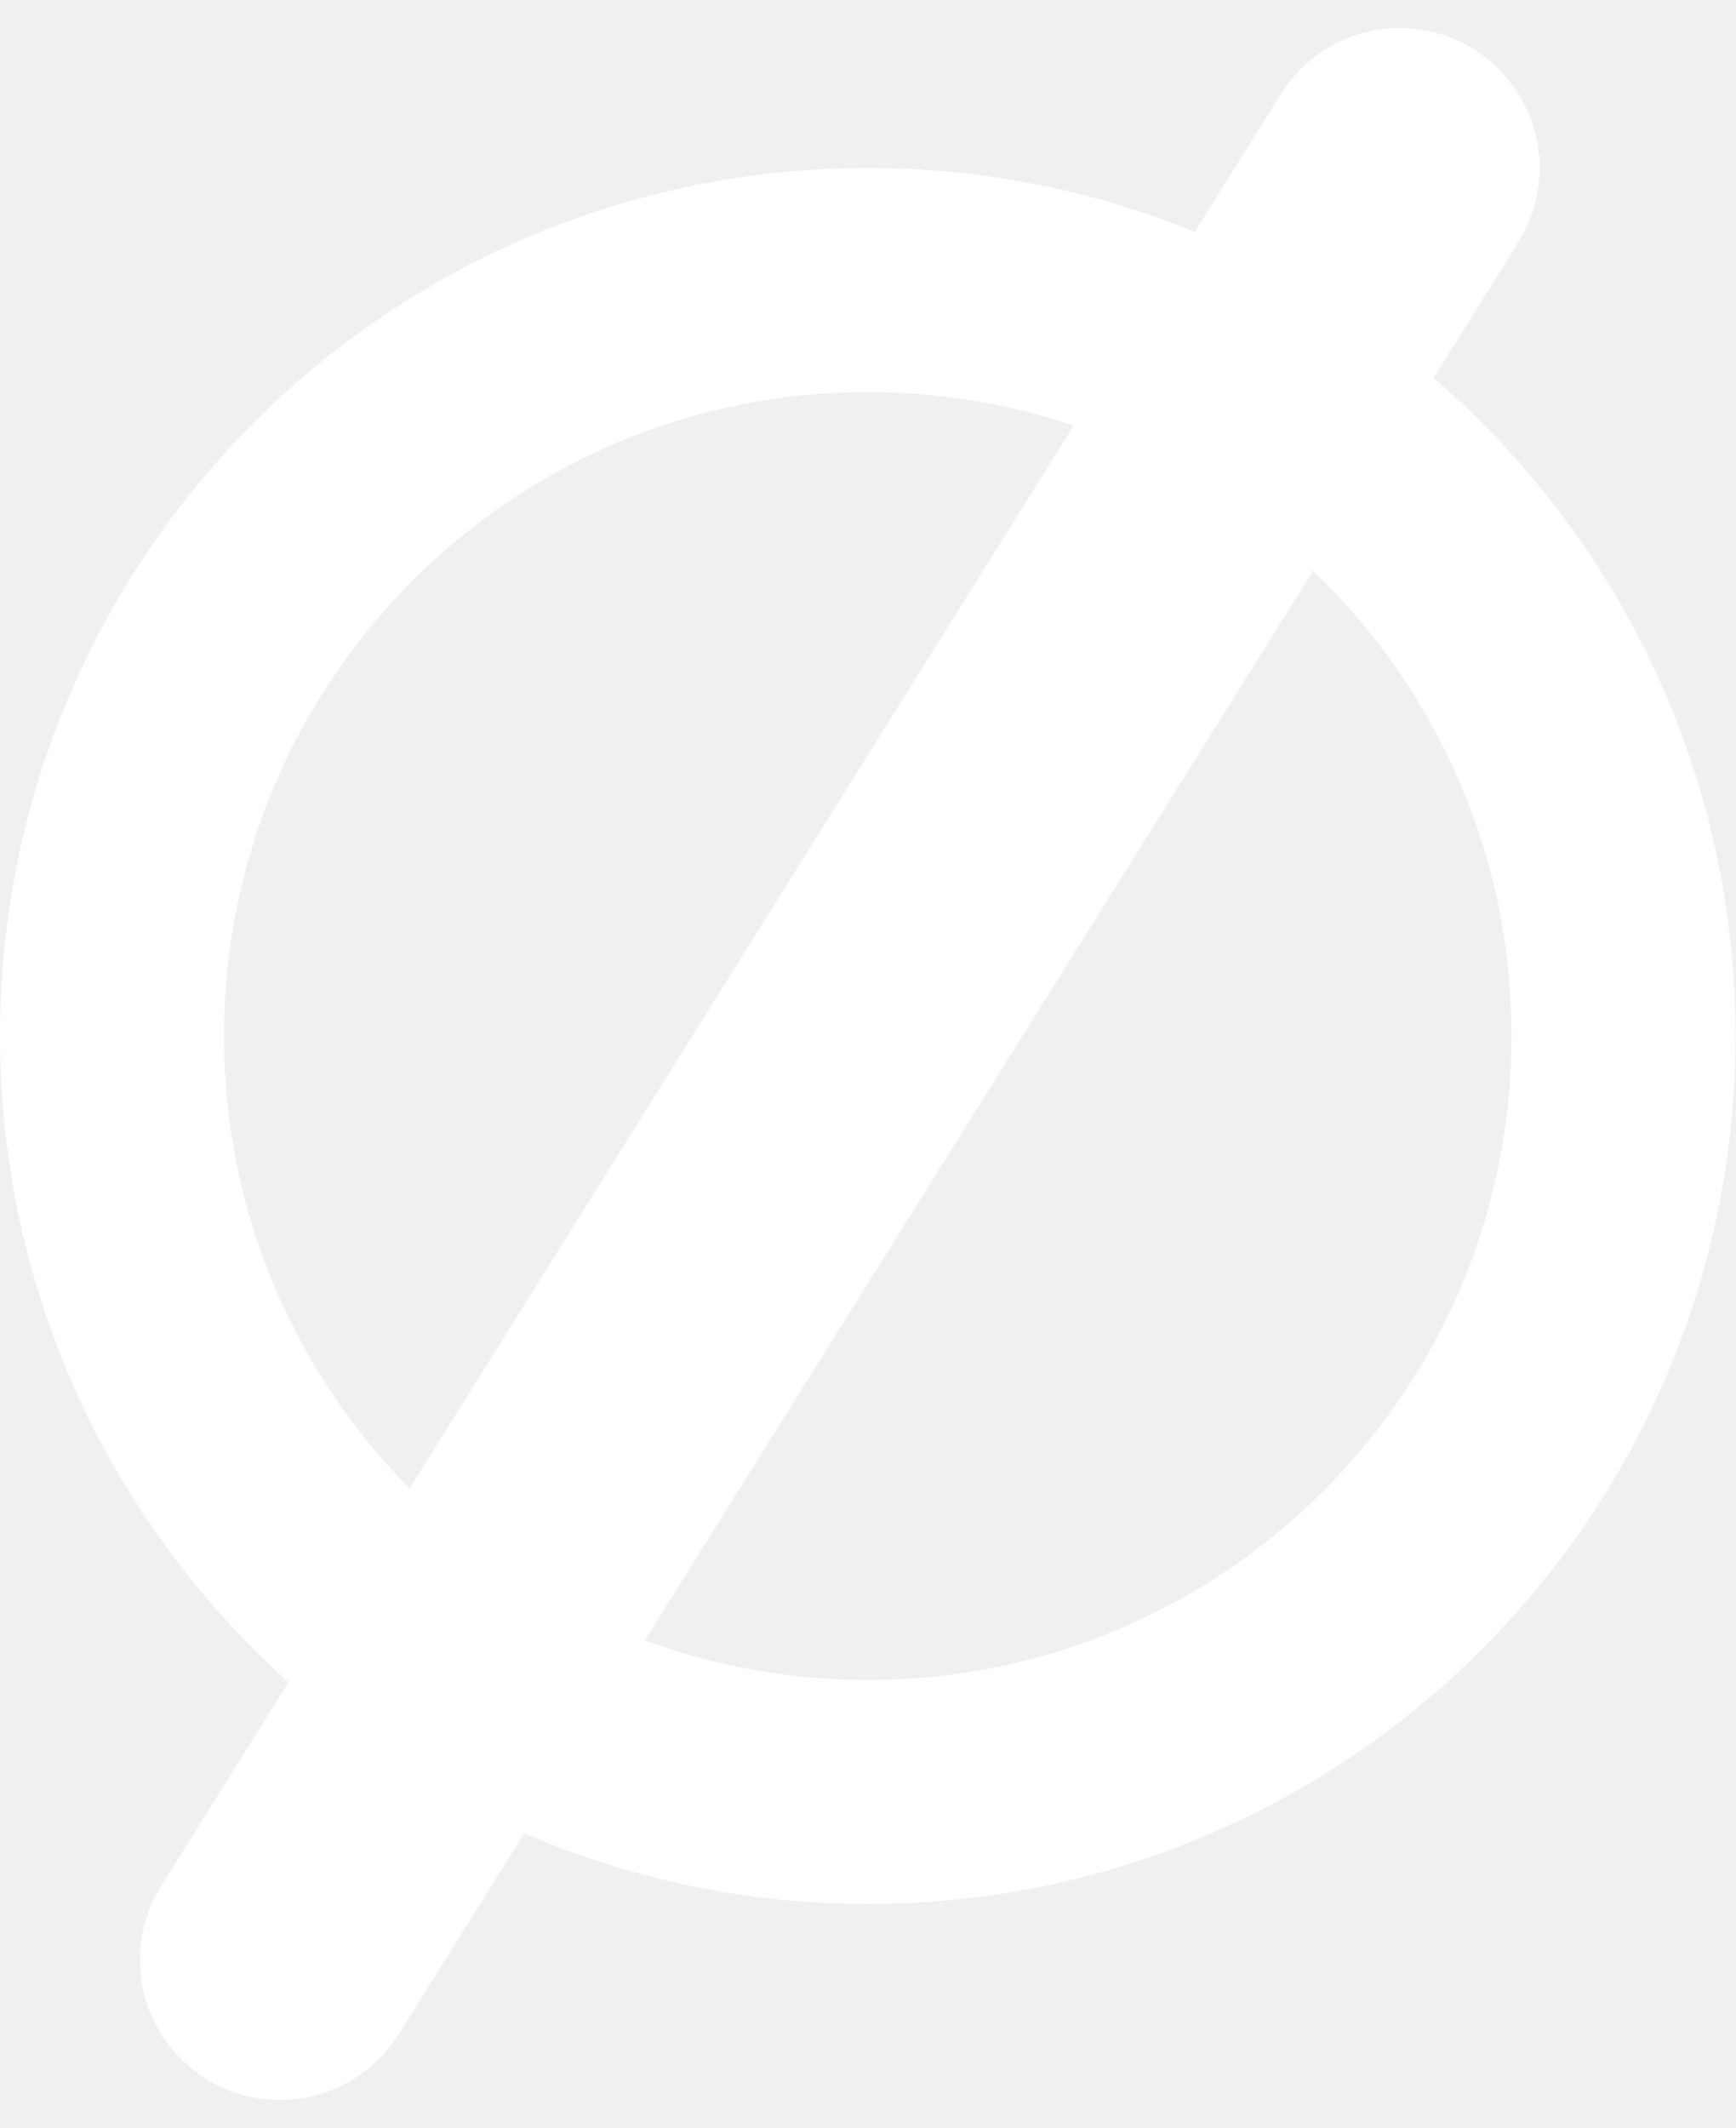
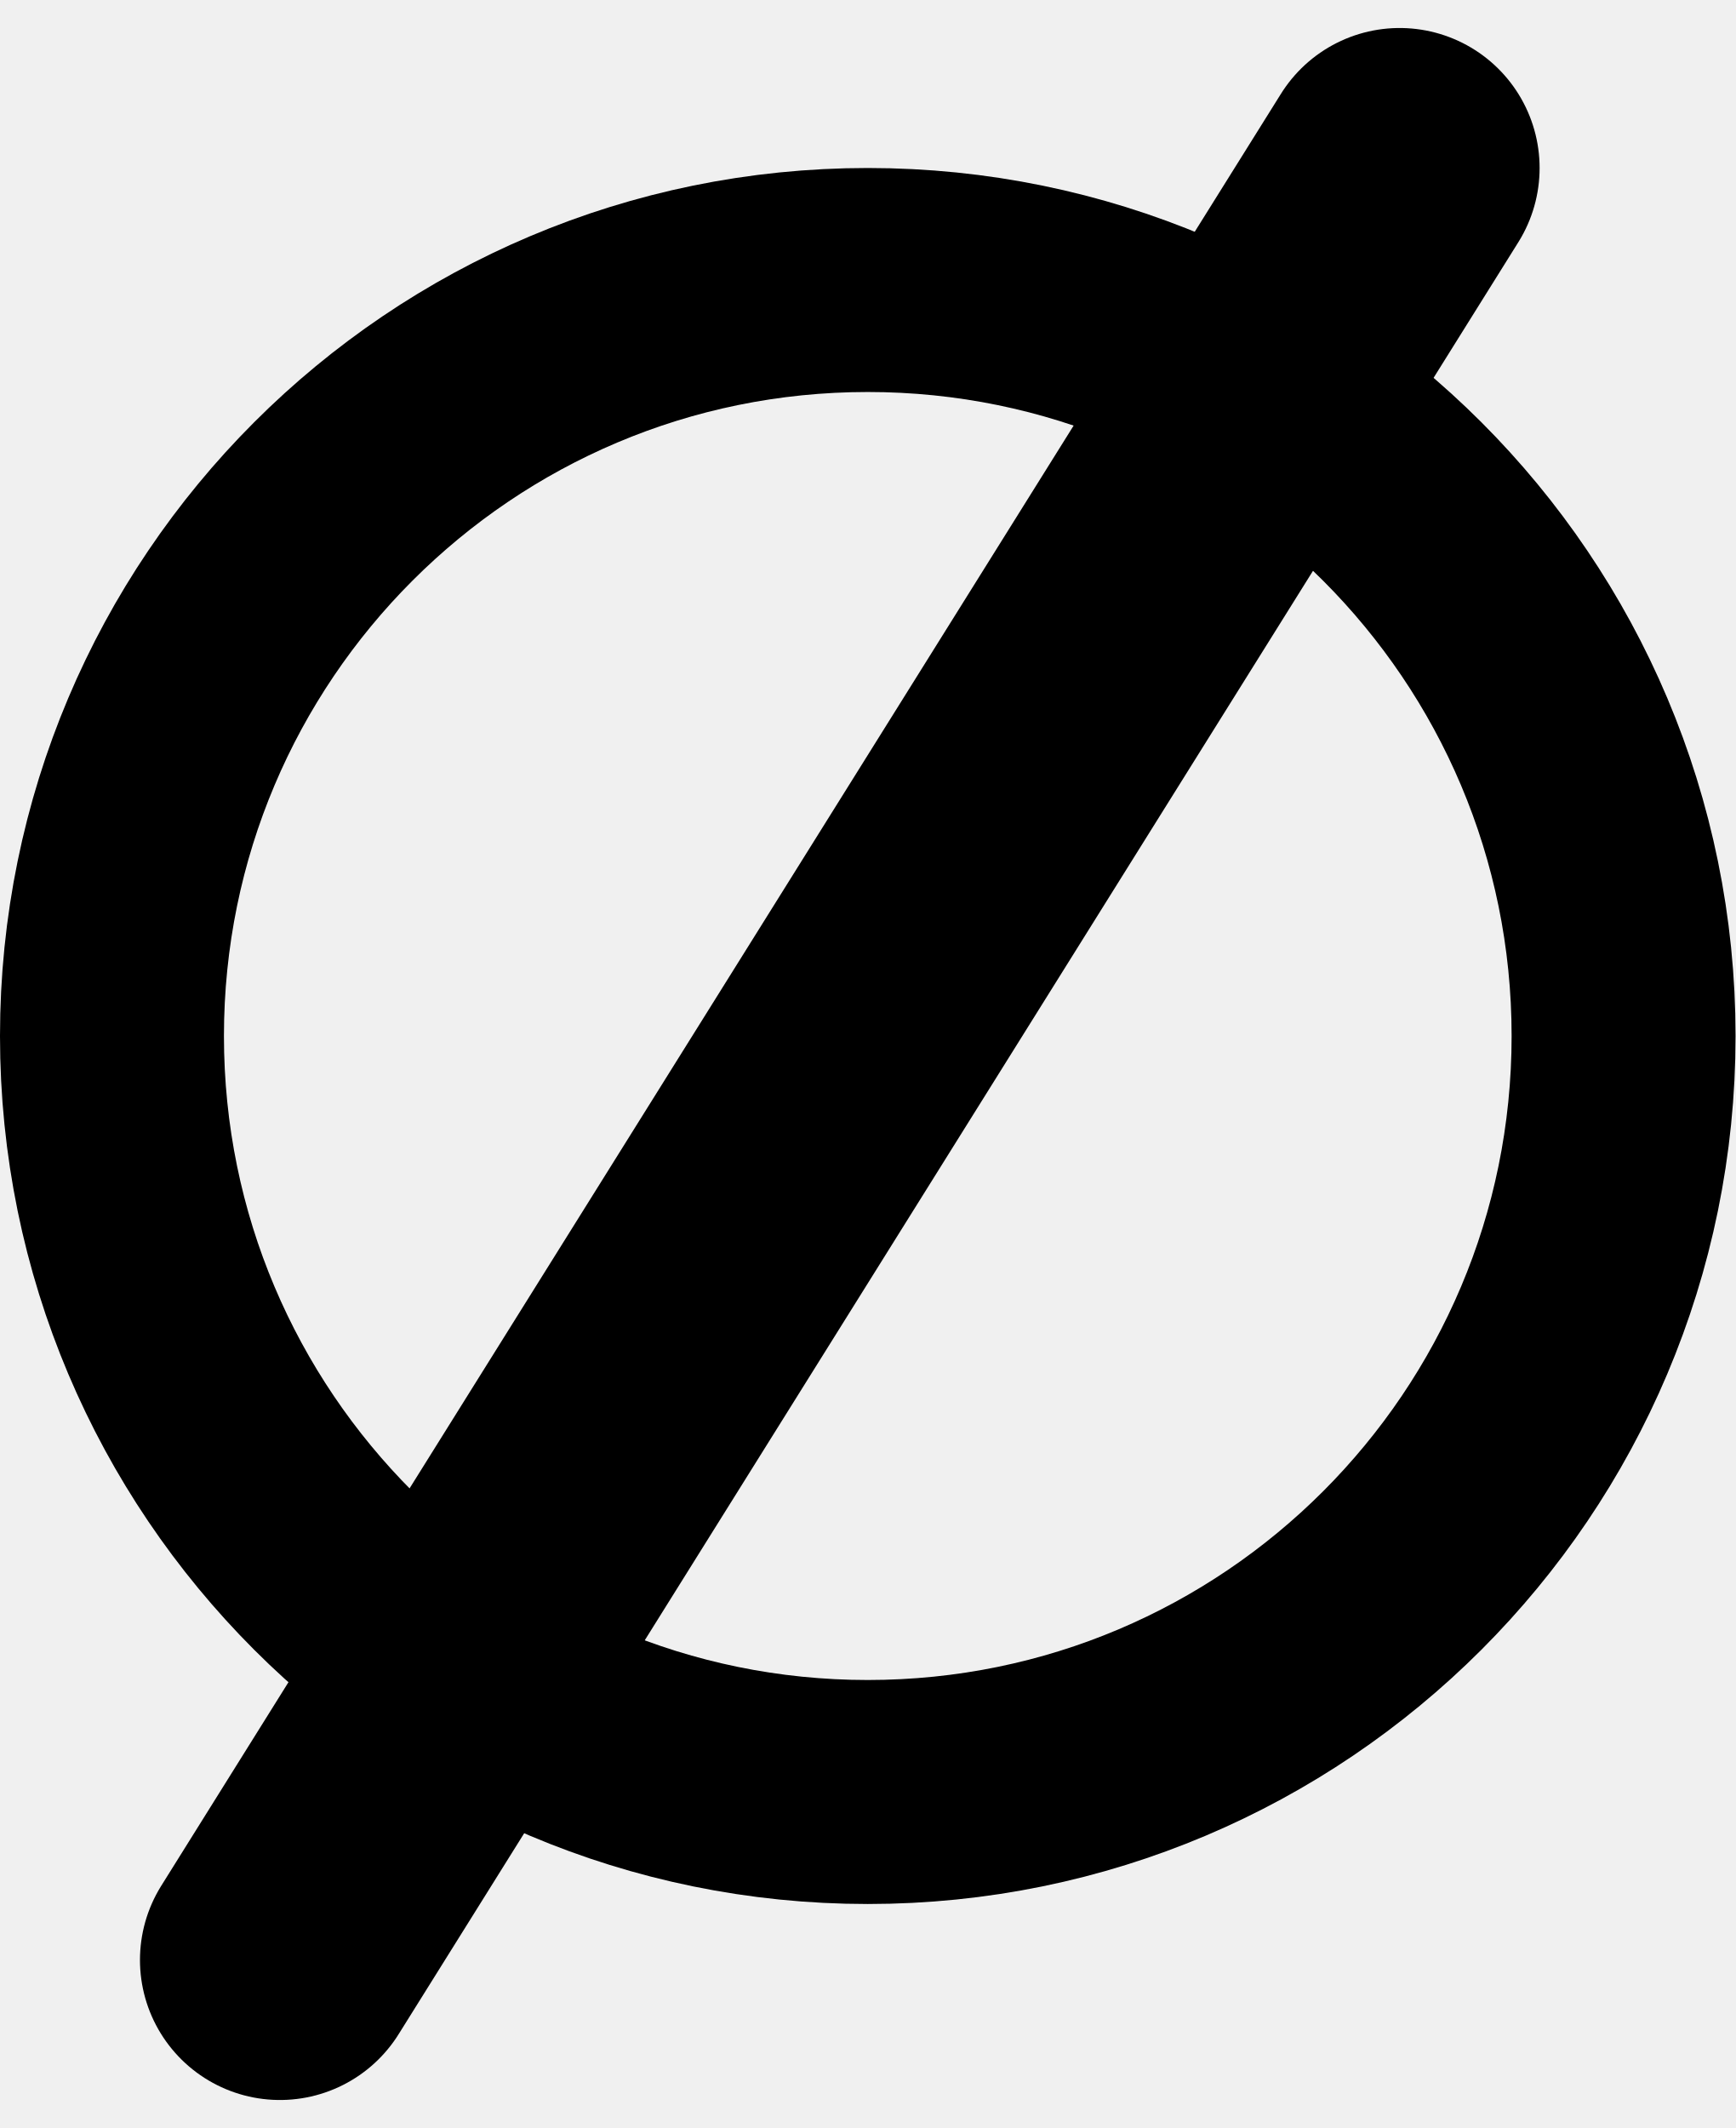
<svg xmlns="http://www.w3.org/2000/svg" width="31" height="38" viewBox="0 0 31 38" fill="none">
-   <circle cx="15.5" cy="18.5" r="13.5" stroke="white" stroke-width="4" />
-   <path d="M25 3L5 35" stroke="white" stroke-width="5" stroke-linecap="round" />
+   <circle cx="15.5" cy="18.5" r="13.5" stroke="#000000" stroke-width="4" />
+   <path d="M25 3L5 35" stroke="#000000" stroke-width="5" stroke-linecap="round" />
</svg>
